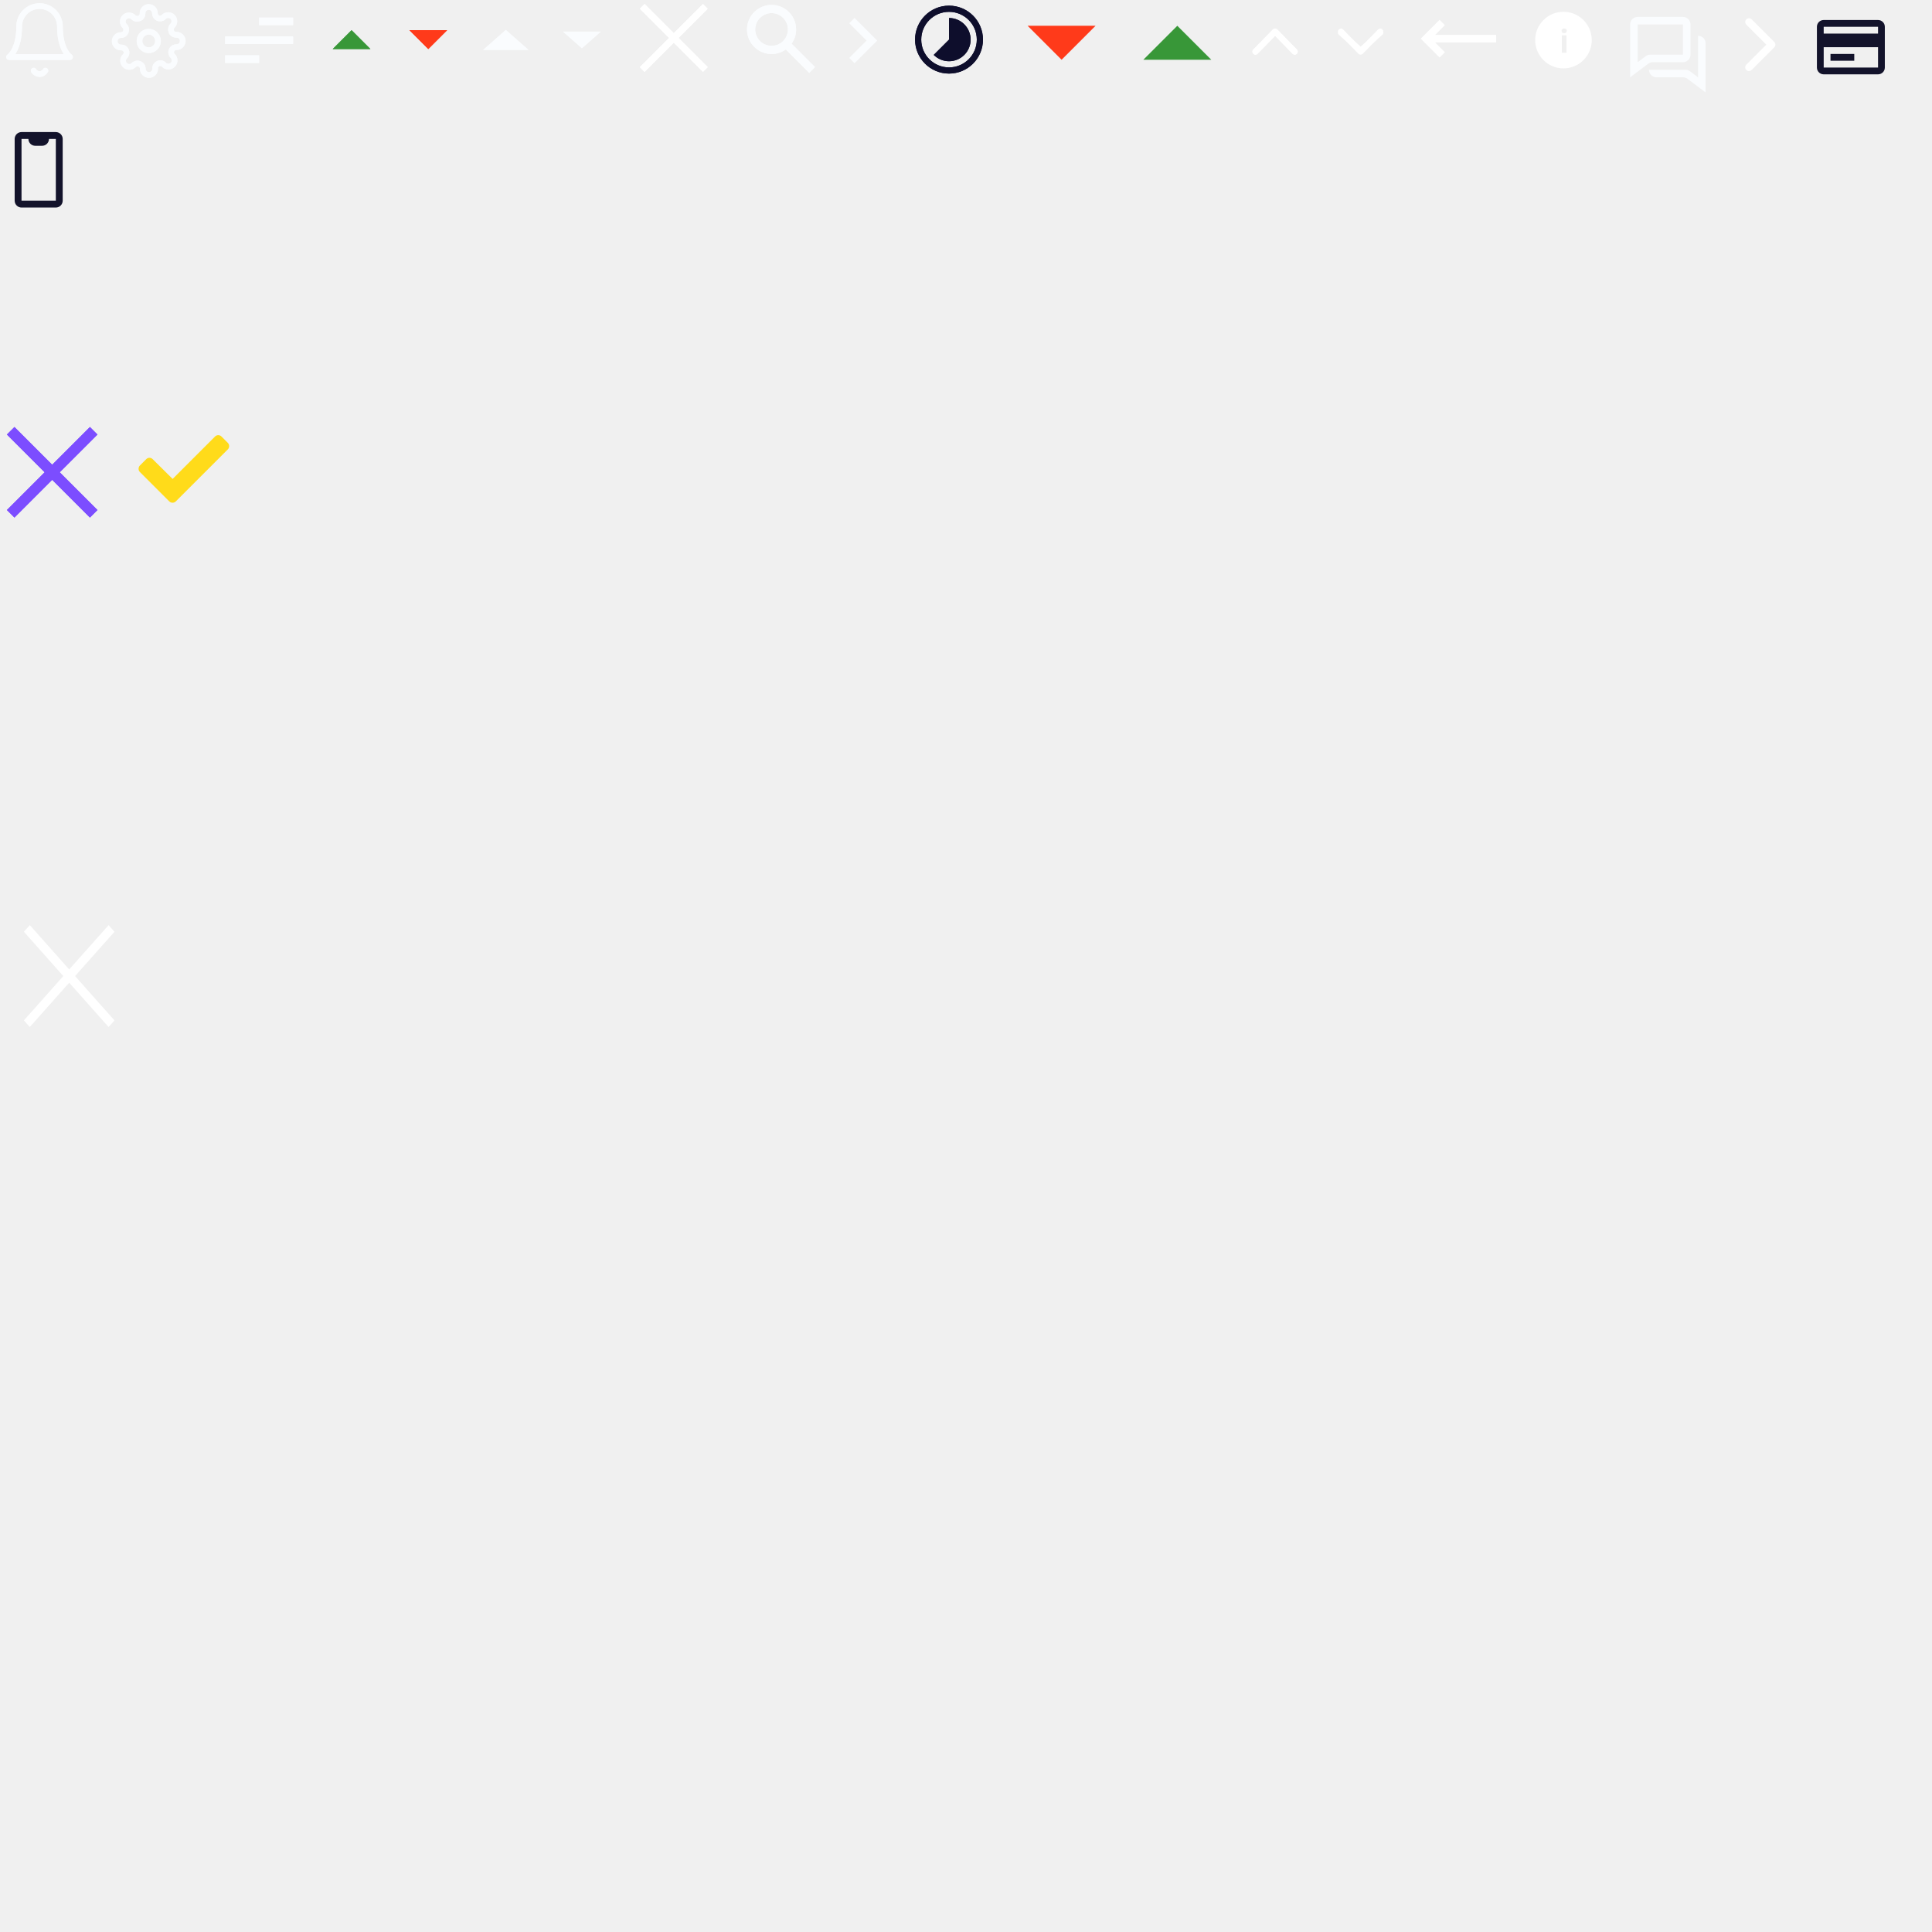
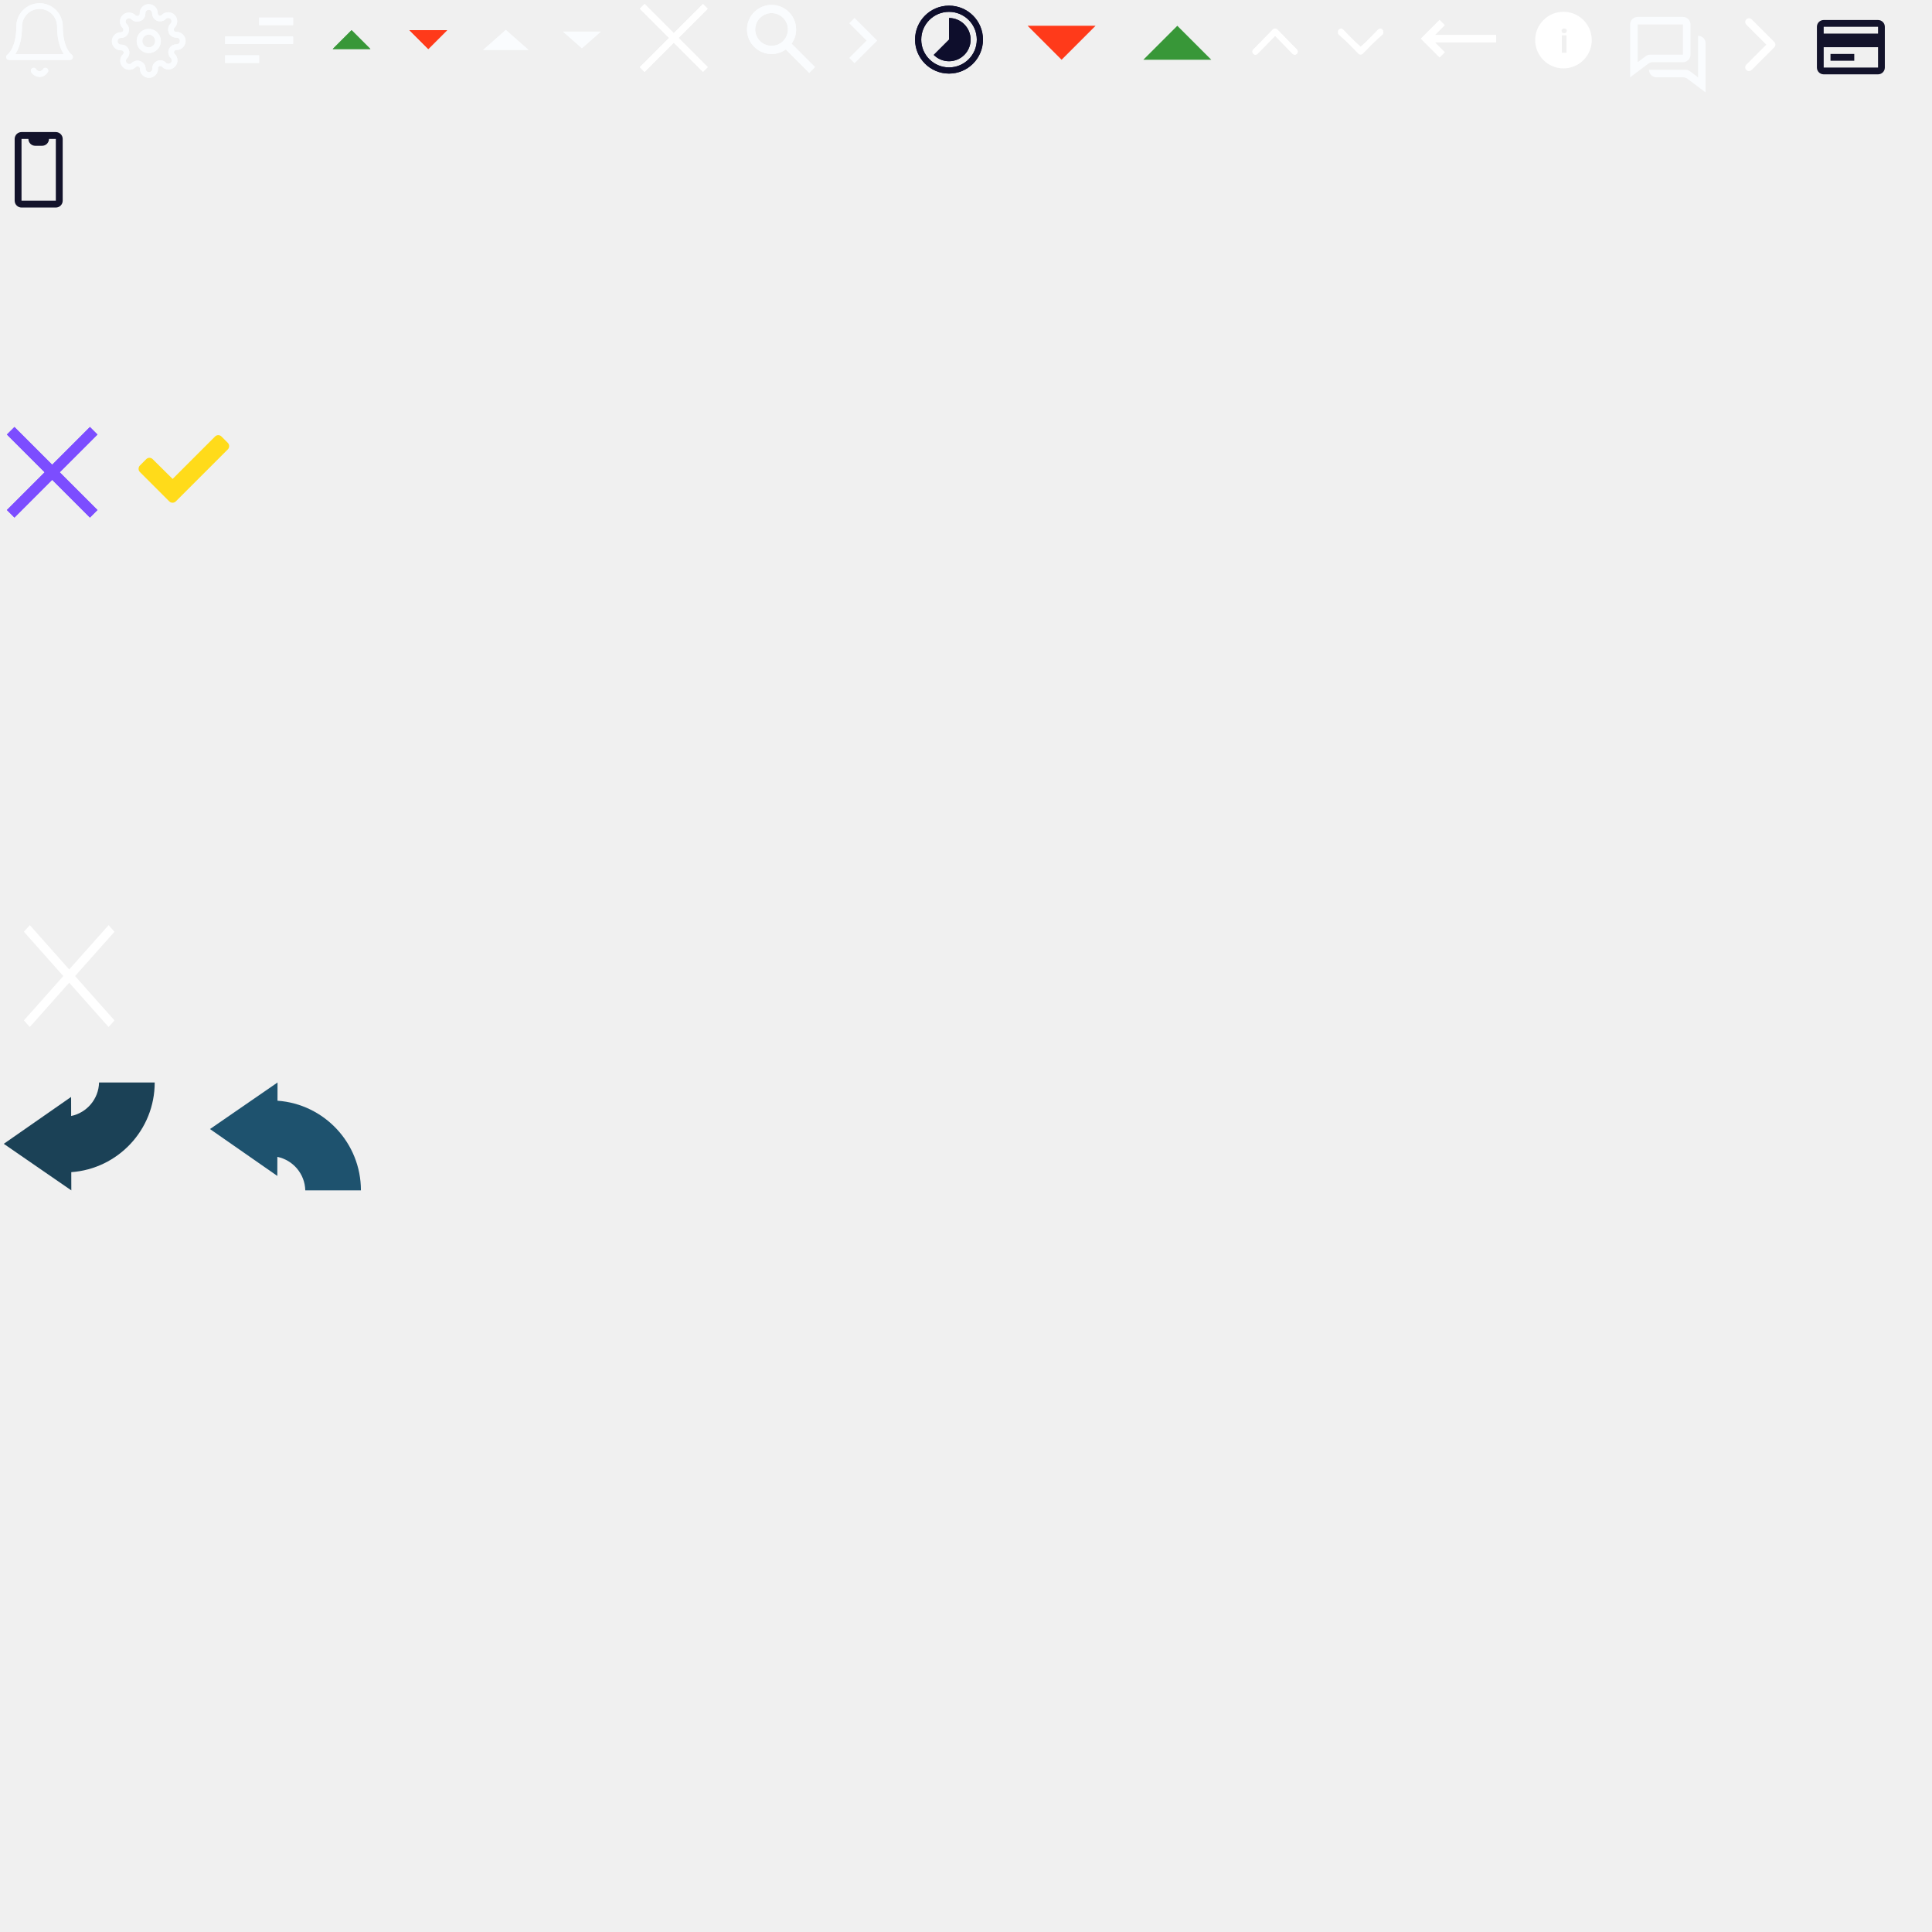
<svg xmlns="http://www.w3.org/2000/svg" version="1.1" id="Layer_1" x="0px" y="0px" width="512px" height="512px" viewBox="0 0 512 512" enable-background="new 0 0 512 512" xml:space="preserve">
  <rect display="none" width="512" height="512" />
  <g>
    <path fill="none" stroke="#FAFCFE" stroke-width="1.5" stroke-linecap="round" stroke-linejoin="round" d="M15.88,7.01   c0-1.43-0.57-2.81-1.58-3.82s-2.39-1.58-3.82-1.58S7.67,2.18,6.66,3.19C5.65,4.21,5.08,5.58,5.08,7.01c0,6.3-2.7,8.1-2.7,8.1h16.2   C18.58,15.12,15.88,13.32,15.88,7.01z" />
    <path fill="none" stroke="#FAFCFE" stroke-width="1.5" stroke-linecap="round" stroke-linejoin="round" d="M12.04,18.72   c-0.16,0.27-0.39,0.5-0.66,0.66c-0.27,0.16-0.58,0.24-0.9,0.24s-0.63-0.08-0.9-0.24c-0.27-0.16-0.5-0.38-0.66-0.66" />
  </g>
  <g>
    <path fill="none" stroke="#FAFCFE" stroke-width="1.5" stroke-linecap="round" stroke-linejoin="round" d="M39.42,13.31   c1.36,0,2.45-1.1,2.45-2.45c0-1.36-1.1-2.45-2.45-2.45c-1.36,0-2.45,1.1-2.45,2.45C36.96,12.21,38.06,13.31,39.42,13.31z" />
    <path fill="none" stroke="#FAFCFE" stroke-width="1.5" stroke-linecap="round" stroke-linejoin="round" d="M45.47,13.31   c-0.11,0.25-0.14,0.52-0.09,0.79s0.17,0.51,0.36,0.7l0.05,0.05c0.15,0.15,0.27,0.33,0.36,0.53c0.08,0.2,0.12,0.41,0.12,0.63   c0,0.22-0.04,0.43-0.12,0.63c-0.08,0.2-0.2,0.38-0.36,0.53c-0.15,0.15-0.33,0.27-0.53,0.36c-0.2,0.08-0.41,0.12-0.63,0.12   S44.2,17.61,44,17.53s-0.38-0.2-0.53-0.36l-0.05-0.05c-0.19-0.19-0.44-0.32-0.7-0.36c-0.27-0.05-0.54-0.02-0.79,0.09   c-0.24,0.1-0.45,0.28-0.59,0.5c-0.15,0.22-0.22,0.48-0.22,0.74v0.14c0,0.43-0.17,0.85-0.48,1.16s-0.72,0.48-1.16,0.48   c-0.43,0-0.85-0.17-1.16-0.48s-0.48-0.72-0.48-1.16v-0.07c-0.01-0.27-0.09-0.53-0.25-0.75s-0.38-0.39-0.63-0.48   c-0.25-0.11-0.52-0.14-0.79-0.09s-0.51,0.17-0.7,0.36l-0.05,0.05c-0.15,0.15-0.33,0.27-0.53,0.36c-0.2,0.08-0.41,0.12-0.63,0.12   s-0.43-0.04-0.63-0.12s-0.38-0.2-0.53-0.36c-0.15-0.15-0.27-0.33-0.36-0.53c-0.08-0.2-0.12-0.41-0.12-0.63s0.04-0.43,0.12-0.63   c0.08-0.2,0.2-0.38,0.36-0.53l0.05-0.05c0.19-0.19,0.32-0.44,0.36-0.7c0.05-0.27,0.02-0.54-0.09-0.79c-0.1-0.24-0.28-0.45-0.5-0.59   c-0.22-0.15-0.48-0.22-0.74-0.22h-0.14c-0.43,0-0.85-0.17-1.16-0.48c-0.31-0.31-0.48-0.72-0.48-1.16c0-0.43,0.17-0.85,0.48-1.16   c0.31-0.31,0.72-0.48,1.16-0.48h0.07c0.27-0.01,0.53-0.09,0.75-0.25s0.39-0.38,0.48-0.63c0.11-0.25,0.14-0.52,0.09-0.79   s-0.17-0.51-0.36-0.7l-0.05-0.05c-0.15-0.15-0.27-0.33-0.36-0.53c-0.08-0.2-0.12-0.41-0.12-0.63c0-0.22,0.04-0.43,0.12-0.63   c0.08-0.2,0.2-0.38,0.36-0.53c0.15-0.15,0.33-0.27,0.53-0.36c0.2-0.08,0.41-0.12,0.63-0.12s0.43,0.04,0.63,0.12s0.38,0.2,0.53,0.36   l0.05,0.05c0.19,0.19,0.44,0.32,0.7,0.36c0.29,0.03,0.56,0,0.81-0.11h0.07c0.24-0.1,0.45-0.28,0.59-0.5   c0.15-0.22,0.22-0.48,0.22-0.74V3.49c0-0.43,0.17-0.85,0.48-1.16s0.72-0.48,1.16-0.48c0.43,0,0.85,0.17,1.16,0.48   s0.48,0.72,0.48,1.16v0.07c0,0.26,0.08,0.52,0.22,0.74c0.15,0.22,0.35,0.39,0.59,0.5c0.25,0.11,0.52,0.14,0.79,0.09   c0.27-0.05,0.51-0.17,0.7-0.36l0.05-0.05c0.15-0.15,0.33-0.27,0.53-0.36C44.14,4.04,44.35,4,44.57,4S45,4.04,45.2,4.12   s0.38,0.2,0.53,0.36c0.15,0.15,0.27,0.33,0.36,0.53c0.08,0.2,0.12,0.41,0.12,0.63c0,0.22-0.04,0.43-0.12,0.63   c-0.08,0.2-0.2,0.38-0.36,0.53l-0.05,0.05c-0.19,0.19-0.32,0.44-0.36,0.7c-0.05,0.27-0.02,0.54,0.09,0.79V8.4   c0.1,0.24,0.28,0.45,0.5,0.59c0.22,0.15,0.48,0.22,0.74,0.22h0.14c0.43,0,0.85,0.17,1.16,0.48c0.31,0.31,0.48,0.72,0.48,1.16   c0,0.43-0.17,0.85-0.48,1.16c-0.31,0.31-0.72,0.48-1.16,0.48h-0.07c-0.26,0-0.52,0.08-0.74,0.22   C45.75,12.86,45.57,13.06,45.47,13.31L45.47,13.31z" />
  </g>
  <path fill="#FFFFFF" d="M7.902,245.17l0.784,0.882l9.653,10.863l9.653-10.863l0.784-0.882l1.559,1.755l-0.784,0.882l-9.653,10.863  l9.653,10.863l0.784,0.882l-1.559,1.755l-0.784-0.882l-9.653-10.863l-9.661,10.863l-0.784,0.882l-1.559-1.755l0.784-0.882  l9.653-10.863l-9.653-10.863l-0.784-0.882L7.902,245.17z" />
  <path fill="#7C4DFF" d="M3.83,113.16l1,1l9,9l9-9l1-1l2,2l-1,1l-9,9l9,9l1,1l-2,2l-1-1l-9-9l-9,9l-1,1l-2-2l1-1l9-9l-9-9l-1-1  L3.83,113.16z" />
  <path fill="#389738" d="M93.17,8l5,5h-10L93.17,8z" />
  <path fill="#FF3A1A" d="M113.5,13l5-5h-10L113.5,13z" />
  <rect x="459.375" y="-44.458" fill="#FF3A1A" width="10" height="31.5" />
  <path fill="#FAFCFE" d="M134.048,7.938l6,5.292h-12L134.048,7.938z" />
  <path fill="#FAFCFE" d="M154.214,12.788l-5-4.41h10L154.214,12.788z" />
  <path fill="#FFFFFF" d="M170.82,1.054l0.633,0.633l7.101,7.101l7.101-7.101l0.633-0.633l1.266,1.266l-0.633,0.633l-7.101,7.101  l7.101,7.101l0.633,0.633l-1.266,1.266l-0.633-0.633l-7.101-7.101l-7.101,7.101l-0.633,0.633l-1.266-1.266l0.633-0.633l7.101-7.101  l-7.101-7.101l-0.633-0.633L170.82,1.054z" />
  <path fill="#FAFCFE" d="M214.436,19.304l-6.194-6.196c-2.756,1.959-6.553,1.48-8.735-1.102c-2.183-2.582-2.022-6.406,0.369-8.797  c2.39-2.392,6.215-2.553,8.797-0.37c2.583,2.182,3.062,5.98,1.103,8.736l6.195,6.196l-1.533,1.533H214.436z M204.473,3.472  c-2.055,0-3.829,1.442-4.246,3.455c-0.418,2.013,0.635,4.042,2.521,4.859s4.087,0.198,5.269-1.483  c1.183-1.681,1.023-3.961-0.383-5.461l0.656,0.65l-0.739-0.737l-0.013-0.013C206.727,3.926,205.623,3.469,204.473,3.472z" />
  <path fill="#FAFCFE" d="M232.468,10.747l-6-6l-1.411,1.411l4.592,4.592l-4.592,4.585l1.411,1.411L232.468,10.747z" />
  <g>
    <path fill="#0E0E2C" d="M251.5,16.227c-1.582,0-3.013-0.641-4.05-1.677l4.05-4.05V4.773c3.163,0,5.727,2.564,5.727,5.727   S254.663,16.227,251.5,16.227z" />
    <path fill="#0E0E2C" d="M251.5,1.5c-4.975,0-9,4.025-9,9s4.025,9,9,9s9-4.025,9-9S256.475,1.5,251.5,1.5z M251.5,17.864   c-4.066,0-7.364-3.297-7.364-7.364s3.297-7.364,7.364-7.364s7.364,3.297,7.364,7.364S255.566,17.864,251.5,17.864z" />
  </g>
  <path fill="#FAFCFE" d="M68.667,16.667h-9v-2h9V16.667z M77.667,11.667h-18v-2h18V11.667z M77.667,6.667h-9v-2h9V6.667z" />
  <path fill="#FFFFFF" d="M332.14,13.119c-0.149,0.149-0.23,0.338-0.23,0.561c0,0.446,0.352,0.805,0.798,0.805  c0.223,0,0.426-0.095,0.582-0.25l4.627-4.735l4.613,4.735c0.156,0.156,0.365,0.25,0.582,0.25c0.447,0,0.798-0.359,0.798-0.805  c0-0.223-0.081-0.413-0.23-0.561l-5.141-5.263c-0.176-0.189-0.392-0.277-0.629-0.284c-0.237,0-0.44,0.095-0.622,0.284L332.14,13.119  z" />
  <path fill="#FFFFFF" d="M359.954,14.201c0.183,0.189,0.386,0.284,0.622,0.284c0.237-0.007,0.453-0.095,0.629-0.284l5.141-5.263  c0.149-0.149,0.23-0.338,0.23-0.561c0-0.446-0.352-0.805-0.798-0.805c-0.217,0-0.426,0.095-0.582,0.25l-4.613,4.735l-4.627-4.735  c-0.156-0.156-0.359-0.25-0.582-0.25c-0.446,0-0.798,0.359-0.798,0.805c0,0.223,0.081,0.413,0.23,0.561L359.954,14.201z" />
  <g>
    <path fill="#FAFCFE" d="M432,6.485v14l4.8-3.6c0.346-0.26,0.767-0.401,1.2-0.4h8c1.105,0,2-0.895,2-2v-8c0-1.105-0.895-2-2-2h-12   C432.895,4.485,432,5.38,432,6.485z M434,16.485v-10h12v8h-8.666c-0.433-0.001-0.854,0.139-1.2,0.4L434,16.485z" />
    <path fill="#FAFCFE" d="M452,24.485v-13c0-1.105-0.895-2-2-2v11l-2.134-1.6c-0.346-0.261-0.767-0.401-1.2-0.4H437   c0,1.105,0.895,2,2,2h7c0.433-0.001,0.854,0.14,1.2,0.4L452,24.485z" />
  </g>
  <g>
    <path fill="none" stroke="#FAFCFE" stroke-width="1.5" stroke-linecap="round" stroke-linejoin="round" d="M15.88,7.01   c0-1.43-0.57-2.81-1.58-3.82s-2.39-1.58-3.82-1.58S7.67,2.18,6.66,3.19C5.65,4.21,5.08,5.58,5.08,7.01c0,6.3-2.7,8.1-2.7,8.1h16.2   C18.58,15.12,15.88,13.32,15.88,7.01z" />
    <path fill="none" stroke="#FAFCFE" stroke-width="1.5" stroke-linecap="round" stroke-linejoin="round" d="M12.04,18.72   c-0.16,0.27-0.39,0.5-0.66,0.66c-0.27,0.16-0.58,0.24-0.9,0.24s-0.63-0.08-0.9-0.24c-0.27-0.16-0.5-0.38-0.66-0.66" />
  </g>
  <g>
    <path fill="none" stroke="#FAFCFE" stroke-width="1.5" stroke-linecap="round" stroke-linejoin="round" d="M39.42,13.31   c1.36,0,2.45-1.1,2.45-2.45c0-1.36-1.1-2.45-2.45-2.45c-1.36,0-2.45,1.1-2.45,2.45C36.96,12.21,38.06,13.31,39.42,13.31z" />
    <path fill="none" stroke="#FAFCFE" stroke-width="1.5" stroke-linecap="round" stroke-linejoin="round" d="M45.47,13.31   c-0.11,0.25-0.14,0.52-0.09,0.79s0.17,0.51,0.36,0.7l0.05,0.05c0.15,0.15,0.27,0.33,0.36,0.53c0.08,0.2,0.12,0.41,0.12,0.63   c0,0.22-0.04,0.43-0.12,0.63c-0.08,0.2-0.2,0.38-0.36,0.53c-0.15,0.15-0.33,0.27-0.53,0.36c-0.2,0.08-0.41,0.12-0.63,0.12   S44.2,17.61,44,17.53s-0.38-0.2-0.53-0.36l-0.05-0.05c-0.19-0.19-0.44-0.32-0.7-0.36c-0.27-0.05-0.54-0.02-0.79,0.09   c-0.24,0.1-0.45,0.28-0.59,0.5c-0.15,0.22-0.22,0.48-0.22,0.74v0.14c0,0.43-0.17,0.85-0.48,1.16s-0.72,0.48-1.16,0.48   c-0.43,0-0.85-0.17-1.16-0.48s-0.48-0.72-0.48-1.16v-0.07c-0.01-0.27-0.09-0.53-0.25-0.75s-0.38-0.39-0.63-0.48   c-0.25-0.11-0.52-0.14-0.79-0.09s-0.51,0.17-0.7,0.36l-0.05,0.05c-0.15,0.15-0.33,0.27-0.53,0.36c-0.2,0.08-0.41,0.12-0.63,0.12   s-0.43-0.04-0.63-0.12s-0.38-0.2-0.53-0.36c-0.15-0.15-0.27-0.33-0.36-0.53c-0.08-0.2-0.12-0.41-0.12-0.63s0.04-0.43,0.12-0.63   c0.08-0.2,0.2-0.38,0.36-0.53l0.05-0.05c0.19-0.19,0.32-0.44,0.36-0.7c0.05-0.27,0.02-0.54-0.09-0.79c-0.1-0.24-0.28-0.45-0.5-0.59   c-0.22-0.15-0.48-0.22-0.74-0.22h-0.14c-0.43,0-0.85-0.17-1.16-0.48c-0.31-0.31-0.48-0.72-0.48-1.16c0-0.43,0.17-0.85,0.48-1.16   c0.31-0.31,0.72-0.48,1.16-0.48h0.07c0.27-0.01,0.53-0.09,0.75-0.25s0.39-0.38,0.48-0.63c0.11-0.25,0.14-0.52,0.09-0.79   s-0.17-0.51-0.36-0.7l-0.05-0.05c-0.15-0.15-0.27-0.33-0.36-0.53c-0.08-0.2-0.12-0.41-0.12-0.63c0-0.22,0.04-0.43,0.12-0.63   c0.08-0.2,0.2-0.38,0.36-0.53c0.15-0.15,0.33-0.27,0.53-0.36c0.2-0.08,0.41-0.12,0.63-0.12s0.43,0.04,0.63,0.12s0.38,0.2,0.53,0.36   l0.05,0.05c0.19,0.19,0.44,0.32,0.7,0.36c0.29,0.03,0.56,0,0.81-0.11h0.07c0.24-0.1,0.45-0.28,0.59-0.5   c0.15-0.22,0.22-0.48,0.22-0.74V3.49c0-0.43,0.17-0.85,0.48-1.16s0.72-0.48,1.16-0.48c0.43,0,0.85,0.17,1.16,0.48   s0.48,0.72,0.48,1.16v0.07c0,0.26,0.08,0.52,0.22,0.74c0.15,0.22,0.35,0.39,0.59,0.5c0.25,0.11,0.52,0.14,0.79,0.09   c0.27-0.05,0.51-0.17,0.7-0.36l0.05-0.05c0.15-0.15,0.33-0.27,0.53-0.36C44.14,4.04,44.35,4,44.57,4S45,4.04,45.2,4.12   s0.38,0.2,0.53,0.36c0.15,0.15,0.27,0.33,0.36,0.53c0.08,0.2,0.12,0.41,0.12,0.63c0,0.22-0.04,0.43-0.12,0.63   c-0.08,0.2-0.2,0.38-0.36,0.53l-0.05,0.05c-0.19,0.19-0.32,0.44-0.36,0.7c-0.05,0.27-0.02,0.54,0.09,0.79V8.4   c0.1,0.24,0.28,0.45,0.5,0.59c0.22,0.15,0.48,0.22,0.74,0.22h0.14c0.43,0,0.85,0.17,1.16,0.48c0.31,0.31,0.48,0.72,0.48,1.16   c0,0.43-0.17,0.85-0.48,1.16c-0.31,0.31-0.72,0.48-1.16,0.48h-0.07c-0.26,0-0.52,0.08-0.74,0.22   C45.75,12.86,45.57,13.06,45.47,13.31L45.47,13.31z" />
  </g>
  <path fill="#7C4DFF" d="M3.83,113.16l1,1l9,9l9-9l1-1l2,2l-1,1l-9,9l9,9l1,1l-2,2l-1-1l-9-9l-9,9l-1,1l-2-2l1-1l9-9l-9-9l-1-1  L3.83,113.16z" />
  <path fill="#389738" d="M93.17,8l5,5h-10L93.17,8z" />
  <path fill="#FF3A1A" d="M113.5,13l5-5h-10L113.5,13z" />
  <path fill="#FAFCFE" d="M134.048,7.938l6,5.292h-12L134.048,7.938z" />
  <path fill="#FAFCFE" d="M154.214,12.788l-5-4.41h10L154.214,12.788z" />
  <path fill="#FFFFFF" d="M170.82,1.054l0.633,0.633l7.101,7.101l7.101-7.101l0.633-0.633l1.266,1.266l-0.633,0.633l-7.101,7.101  l7.101,7.101l0.633,0.633l-1.266,1.266l-0.633-0.633l-7.101-7.101l-7.101,7.101l-0.633,0.633l-1.266-1.266l0.633-0.633l7.101-7.101  l-7.101-7.101l-0.633-0.633L170.82,1.054z" />
  <path fill="#FAFCFE" d="M214.436,19.304l-6.194-6.196c-2.756,1.959-6.553,1.48-8.735-1.102c-2.183-2.582-2.022-6.406,0.369-8.797  c2.39-2.392,6.215-2.553,8.797-0.37c2.583,2.182,3.062,5.98,1.103,8.736l6.195,6.196l-1.533,1.533H214.436z M204.473,3.472  c-2.055,0-3.829,1.442-4.246,3.455c-0.418,2.013,0.635,4.042,2.521,4.859s4.087,0.198,5.269-1.483  c1.183-1.681,1.023-3.961-0.383-5.461l0.656,0.65l-0.739-0.737l-0.013-0.013C206.727,3.926,205.623,3.469,204.473,3.472z" />
  <g>
    <path fill="#0E0E2C" d="M251.5,16.227c-1.582,0-3.013-0.641-4.05-1.677l4.05-4.05V4.773c3.163,0,5.727,2.564,5.727,5.727   S254.663,16.227,251.5,16.227z" />
    <path fill="#0E0E2C" d="M251.5,1.5c-4.975,0-9,4.025-9,9s4.025,9,9,9s9-4.025,9-9S256.475,1.5,251.5,1.5z M251.5,17.864   c-4.066,0-7.364-3.297-7.364-7.364s3.297-7.364,7.364-7.364s7.364,3.297,7.364,7.364S255.566,17.864,251.5,17.864z" />
  </g>
  <path fill="#FAFCFE" d="M68.667,16.667h-9v-2h9V16.667z M77.667,11.667h-18v-2h18V11.667z M77.667,6.667h-9v-2h9V6.667z" />
  <path fill="#FF3A1A" d="M281.333,15.833l9-9h-18L281.333,15.833z" />
  <path fill="#FFFFFF" d="M332.14,13.119c-0.149,0.149-0.23,0.338-0.23,0.561c0,0.446,0.352,0.805,0.798,0.805  c0.223,0,0.426-0.095,0.582-0.25l4.627-4.735l4.613,4.735c0.156,0.156,0.365,0.25,0.582,0.25c0.447,0,0.798-0.359,0.798-0.805  c0-0.223-0.081-0.413-0.23-0.561l-5.141-5.263c-0.176-0.189-0.392-0.277-0.629-0.284c-0.237,0-0.44,0.095-0.622,0.284L332.14,13.119  z" />
  <path fill="#FFFFFF" d="M359.954,13.787c0.183,0.164,0.386,0.247,0.622,0.247c0.237-0.006,0.453-0.083,0.629-0.247l5.141-4.576  c0.149-0.13,0.23-0.294,0.23-0.488c0-0.388-0.352-0.7-0.798-0.7c-0.217,0-0.426,0.083-0.582,0.217l-4.613,4.117l-4.627-4.117  c-0.156-0.136-0.359-0.217-0.582-0.217c-0.446,0-0.798,0.312-0.798,0.7c0,0.194,0.081,0.359,0.23,0.488L359.954,13.787z" />
  <path fill="#FFFFFF" d="M380.33,9.25l2.58-2.59l-1.41-1.41l-5,5l5,5l1.41-1.41l-2.58-2.59h16.17v-2H380.33z" />
  <path fill="#FFDB1A" d="M44.859,132.875c0.469,0.469,1.266,0.469,1.734,0l13.781-13.781c0.469-0.469,0.469-1.266,0-1.734  l-1.688-1.688c-0.469-0.469-1.219-0.469-1.688,0l-11.25,11.25l-5.297-5.25c-0.469-0.469-1.219-0.469-1.688,0l-1.688,1.688  c-0.469,0.469-0.469,1.266,0,1.734L44.859,132.875z" />
  <path fill="#FFFFFF" d="M414.333,3.125c-4.14,0-7.5,3.36-7.5,7.5s3.36,7.5,7.5,7.5s7.5-3.36,7.5-7.5S418.473,3.125,414.333,3.125z   M415.143,13.965h-1.24v-4.6h1.24V13.965z M415.023,8.635c-0.13,0.12-0.29,0.18-0.5,0.18s-0.38-0.06-0.5-0.18  c-0.13-0.12-0.19-0.27-0.19-0.46c0-0.18,0.06-0.33,0.18-0.45c0.13-0.12,0.3-0.18,0.51-0.18s0.38,0.06,0.5,0.18  c0.13,0.12,0.19,0.27,0.19,0.45C415.213,8.365,415.143,8.515,415.023,8.635z" />
  <path fill="none" stroke="#FFFFFF" stroke-width="2" stroke-linecap="round" stroke-linejoin="round" d="M463.5,17.833l6-6l-6-6" />
  <path fill="#389738" d="M303,15.833h18l-9-9L303,15.833z" />
  <path fill="#13132B" d="M497.7,19.7h-14.4c-0.994,0-1.8-0.806-1.8-1.8V7.1c0-0.994,0.806-1.8,1.8-1.8h14.4  c0.994,0,1.8,0.806,1.8,1.8v10.8C499.5,18.894,498.694,19.7,497.7,19.7z M483.3,12.5v5.4h14.4v-5.4H483.3z M483.3,7.1v1.8h14.4V7.1  H483.3z M491.4,16.1h-6.3v-1.8h6.3V16.1z" />
-   <path fill="#13132B" d="M14.795,55H5.705c-1.004,0-1.818-0.814-1.818-1.818V36.739C3.929,35.766,4.73,34.999,5.705,35h9.091  c1.004,0,1.818,0.814,1.818,1.818v16.364C16.614,54.186,15.8,55,14.795,55z M5.705,36.818v16.364h9.091V36.818h-1.818  c0,1.004-0.814,1.818-1.818,1.818H9.341c-1.004,0-1.818-0.814-1.818-1.818H5.705z" />
+   <path fill="#13132B" d="M14.795,55h-9.09c-1.004,0-1.818-0.814-1.818-1.818V36.739C3.929,35.766,4.73,34.999,5.705,35h9.091  c1.004,0,1.818,0.814,1.818,1.818v16.364C16.614,54.186,15.8,55,14.795,55z M5.705,36.818v16.364h9.091V36.818h-1.818  c0,1.004-0.814,1.818-1.818,1.818H9.341c-1.004,0-1.818-0.814-1.818-1.818H5.705z" />
+   <path fill="#1B4156" d="M41,286.869H26.253c-0.105,4.386-3.244,8.02-7.398,8.885l-0.012-5.054L1,303.123l17.9,12.341l-0.011-4.831  C31.246,309.753,40.998,299.45,41,286.869z" />
+   <path fill="#1E526E" d="M95.65,315.464H80.903c-0.105-4.386-3.244-8.02-7.398-8.885l-0.012,5.054L55.65,299.211l17.9-12.341  l-0.011,4.831C85.895,292.581,95.647,302.883,95.65,315.464z" />
</svg>
